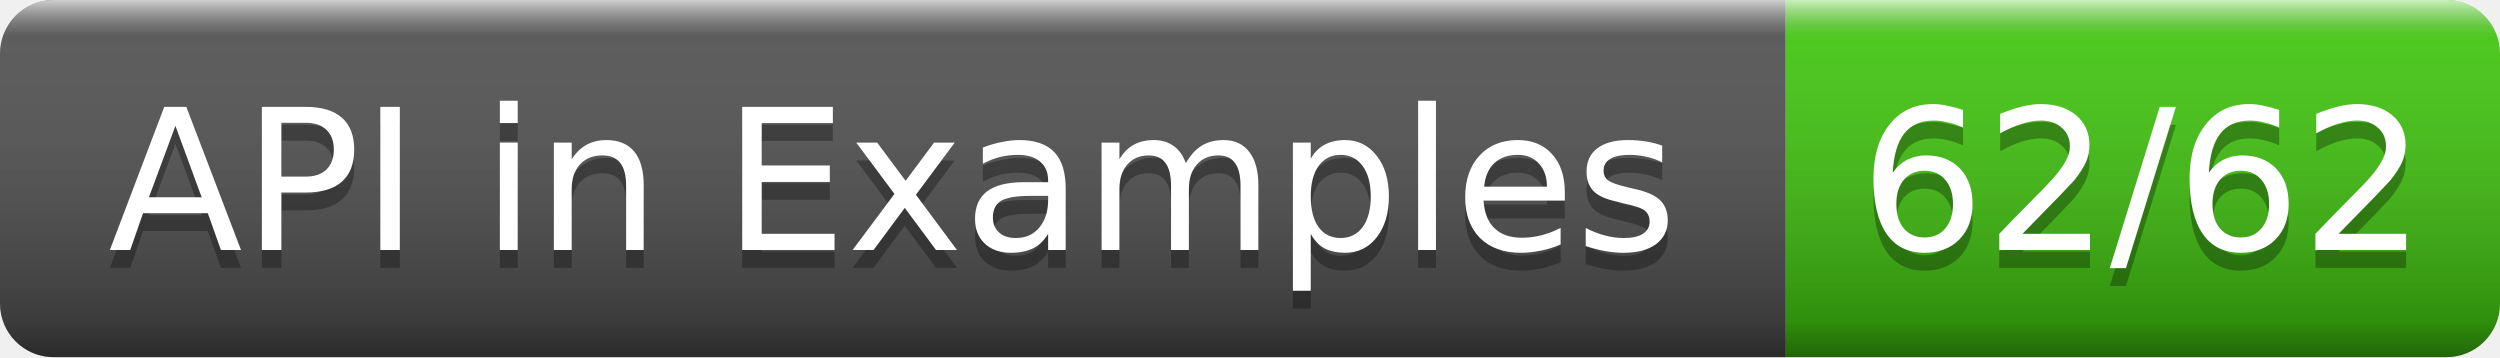
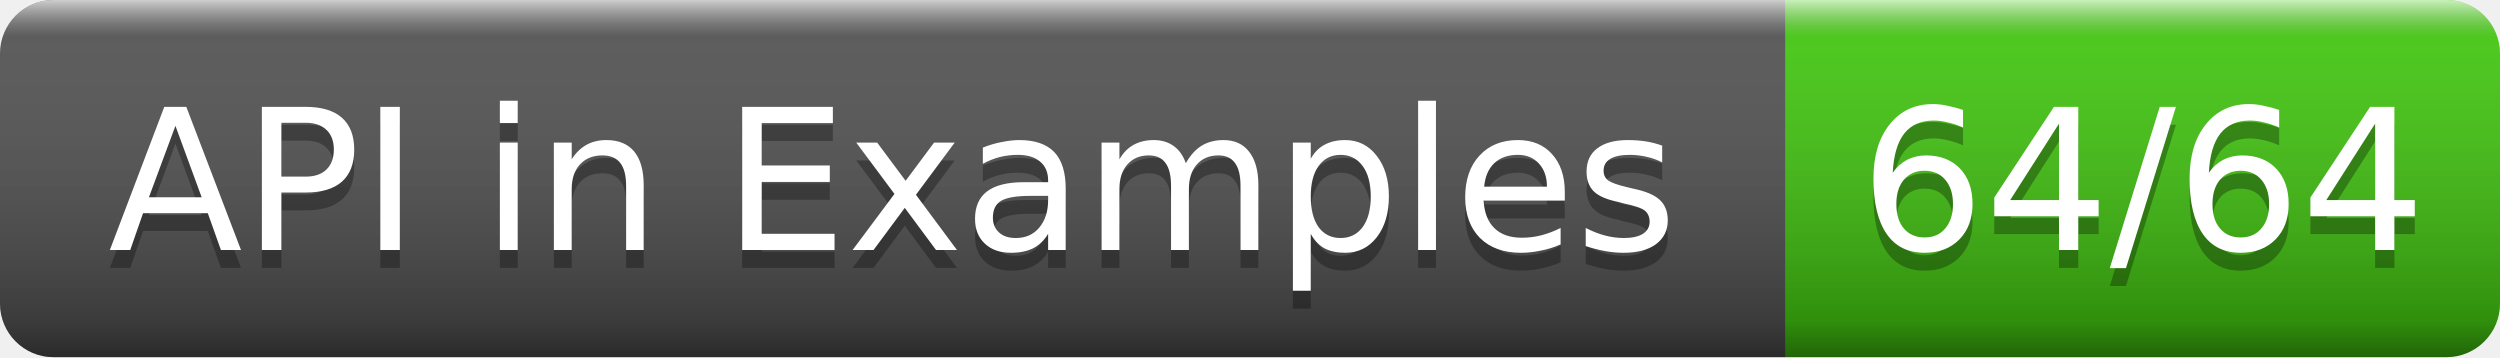
- <svg xmlns="http://www.w3.org/2000/svg" width="140" height="20" role="img" aria-label="API in Examples: 62/62">
+ <svg xmlns="http://www.w3.org/2000/svg" width="140" height="20" role="img" aria-label="API in Examples: 64/64">
  <linearGradient id="g" x2="0" y2="100%">
    <stop offset="0" stop-color="#fff" stop-opacity=".7" />
    <stop offset=".1" stop-color="#aaa" stop-opacity=".1" />
    <stop offset=".9" stop-opacity=".3" />
    <stop offset="1" stop-opacity=".5" />
  </linearGradient>
  <clipPath id="r">
    <rect width="140" height="20" rx="3" fill="#fff" />
  </clipPath>
  <g clip-path="url(#r)">
    <rect width="100" height="20" fill="#555" />
    <rect x="100" width="40" height="20" fill="#4c1" />
    <rect width="140" height="20" fill="url(#g)" />
  </g>
  <g fill="#fff" text-anchor="middle" font-family="Verdana,Geneva,DejaVu Sans,sans-serif" font-size="11">
    <text x="50.0" y="15" fill="#010101" fill-opacity=".3">API in Examples</text>
    <text x="50.0" y="14">API in Examples</text>
-     <text x="120.0" y="15" fill="#010101" fill-opacity=".3">62/62</text>
-     <text x="120.0" y="14">62/62</text>
+     <text x="120.0" y="15" fill="#010101" fill-opacity=".3">64/64</text>
+     <text x="120.0" y="14">64/64</text>
  </g>
</svg>
